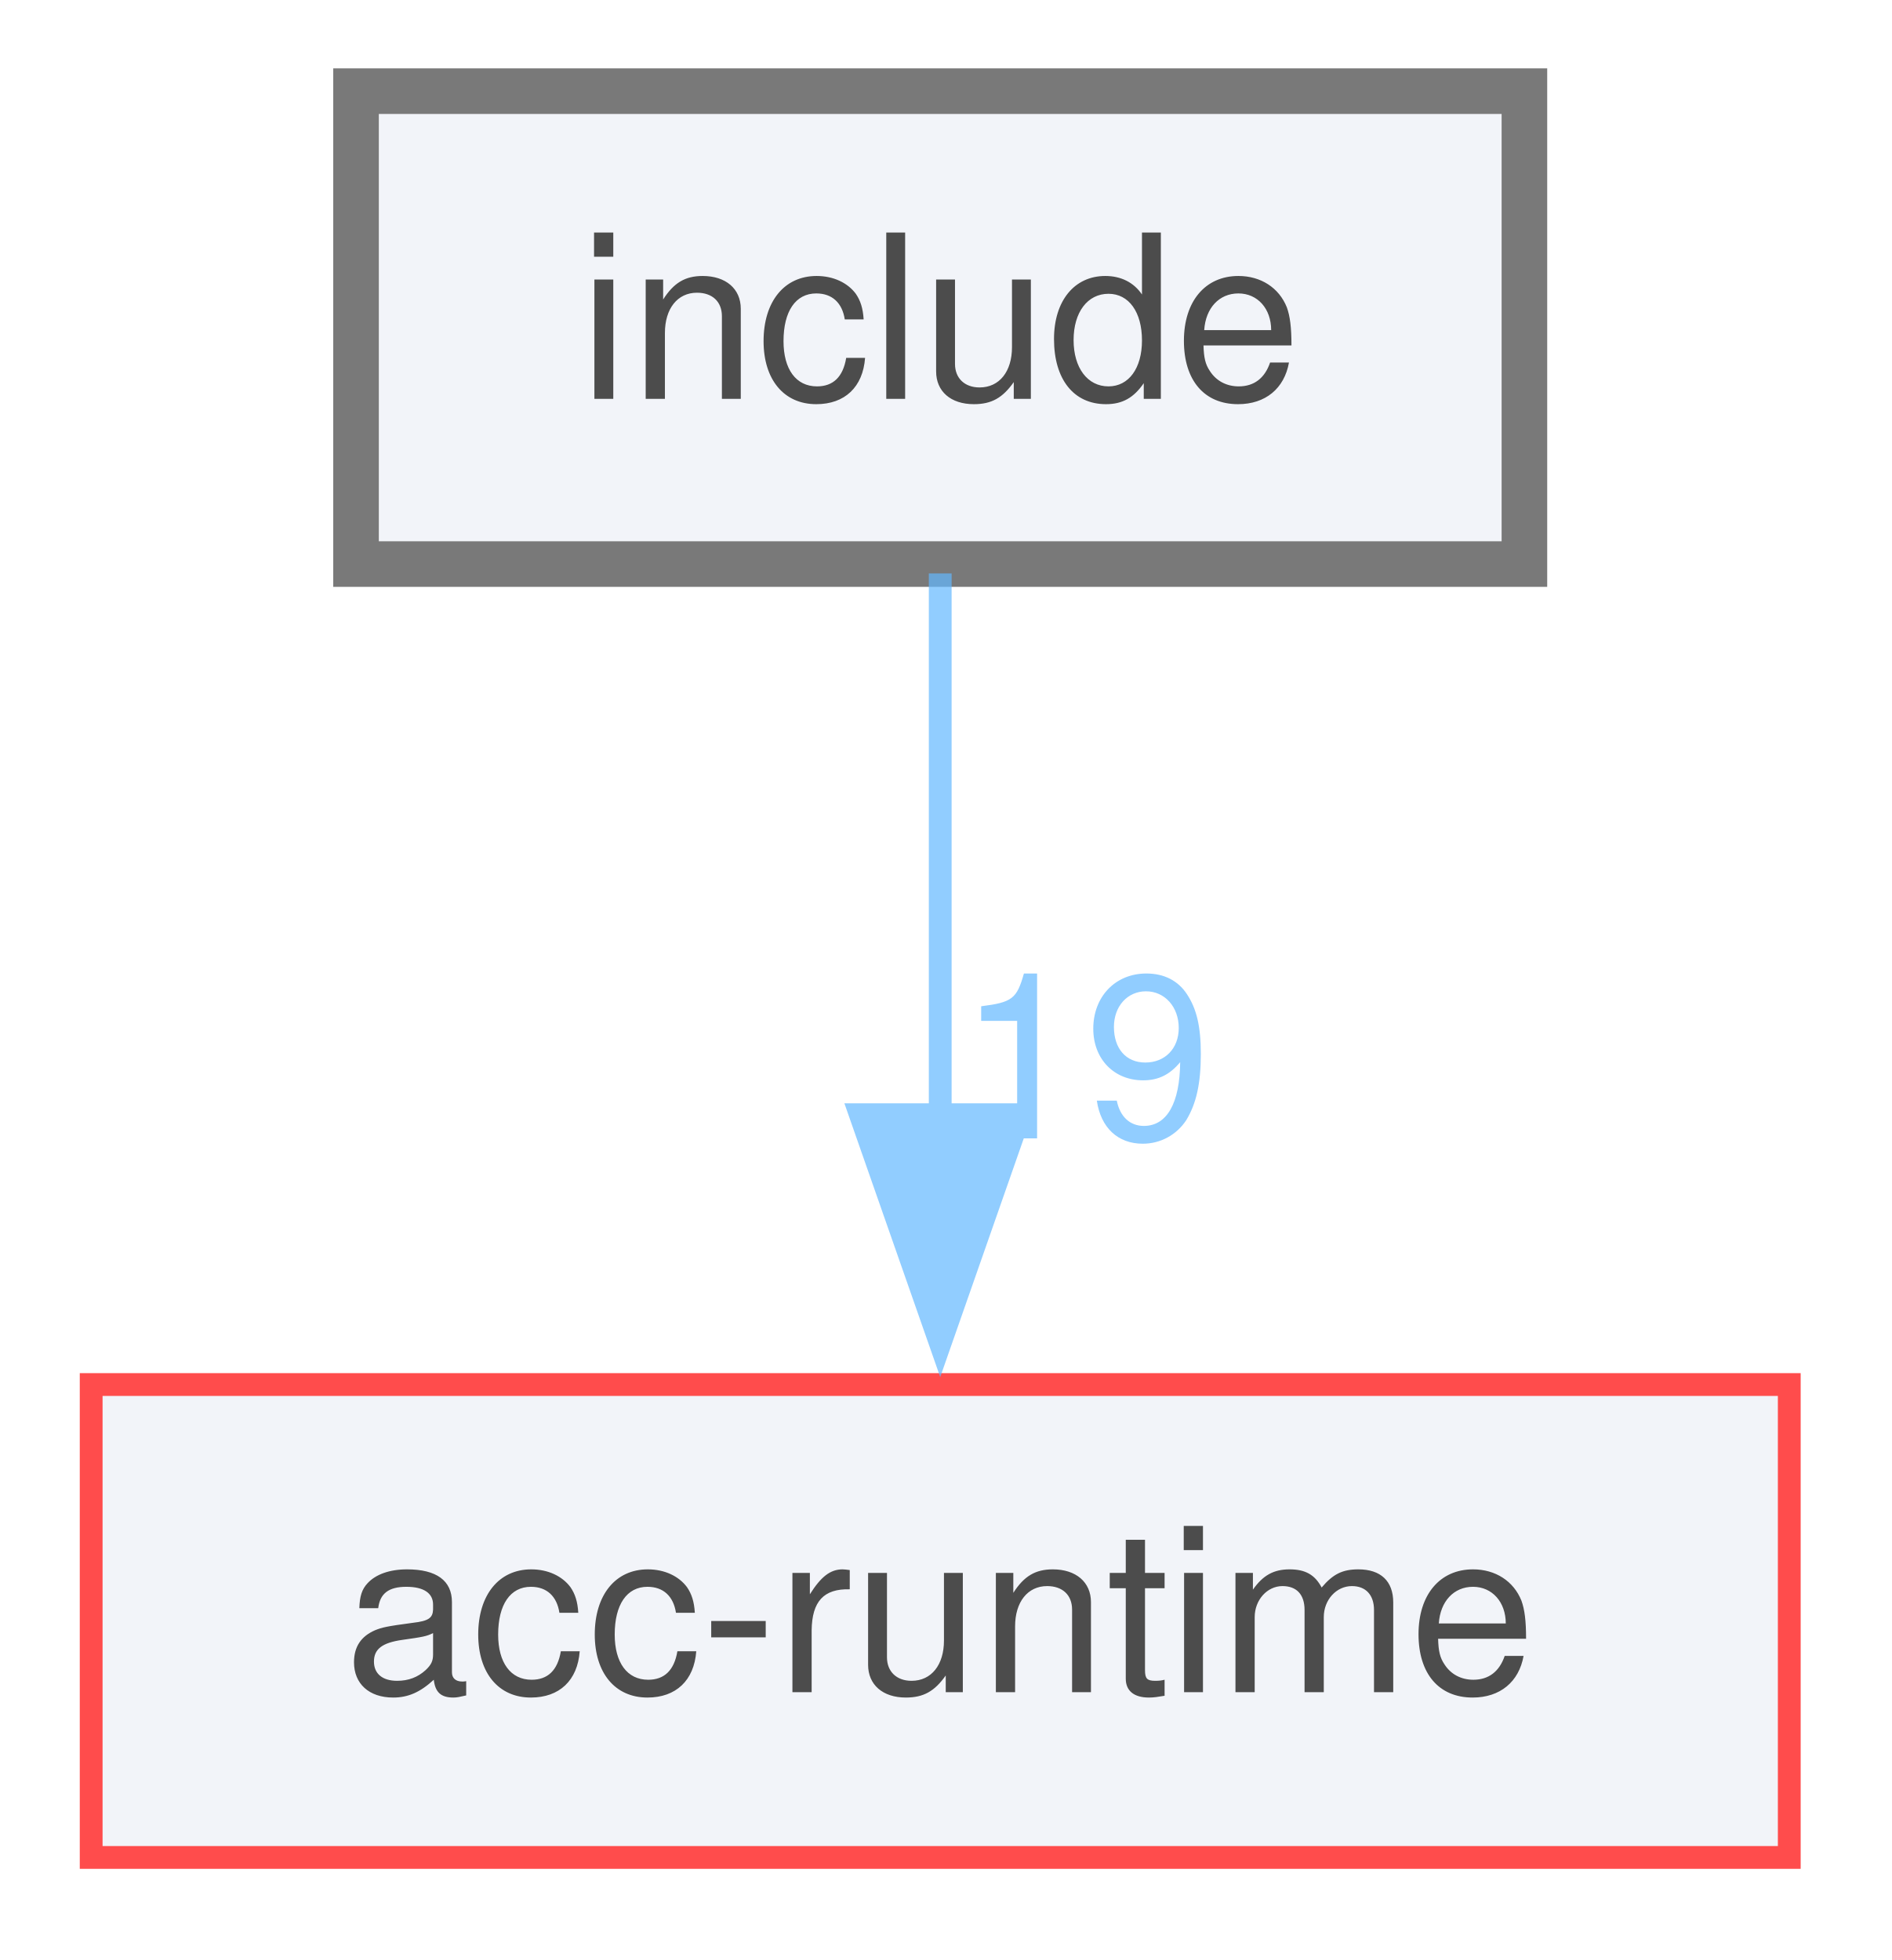
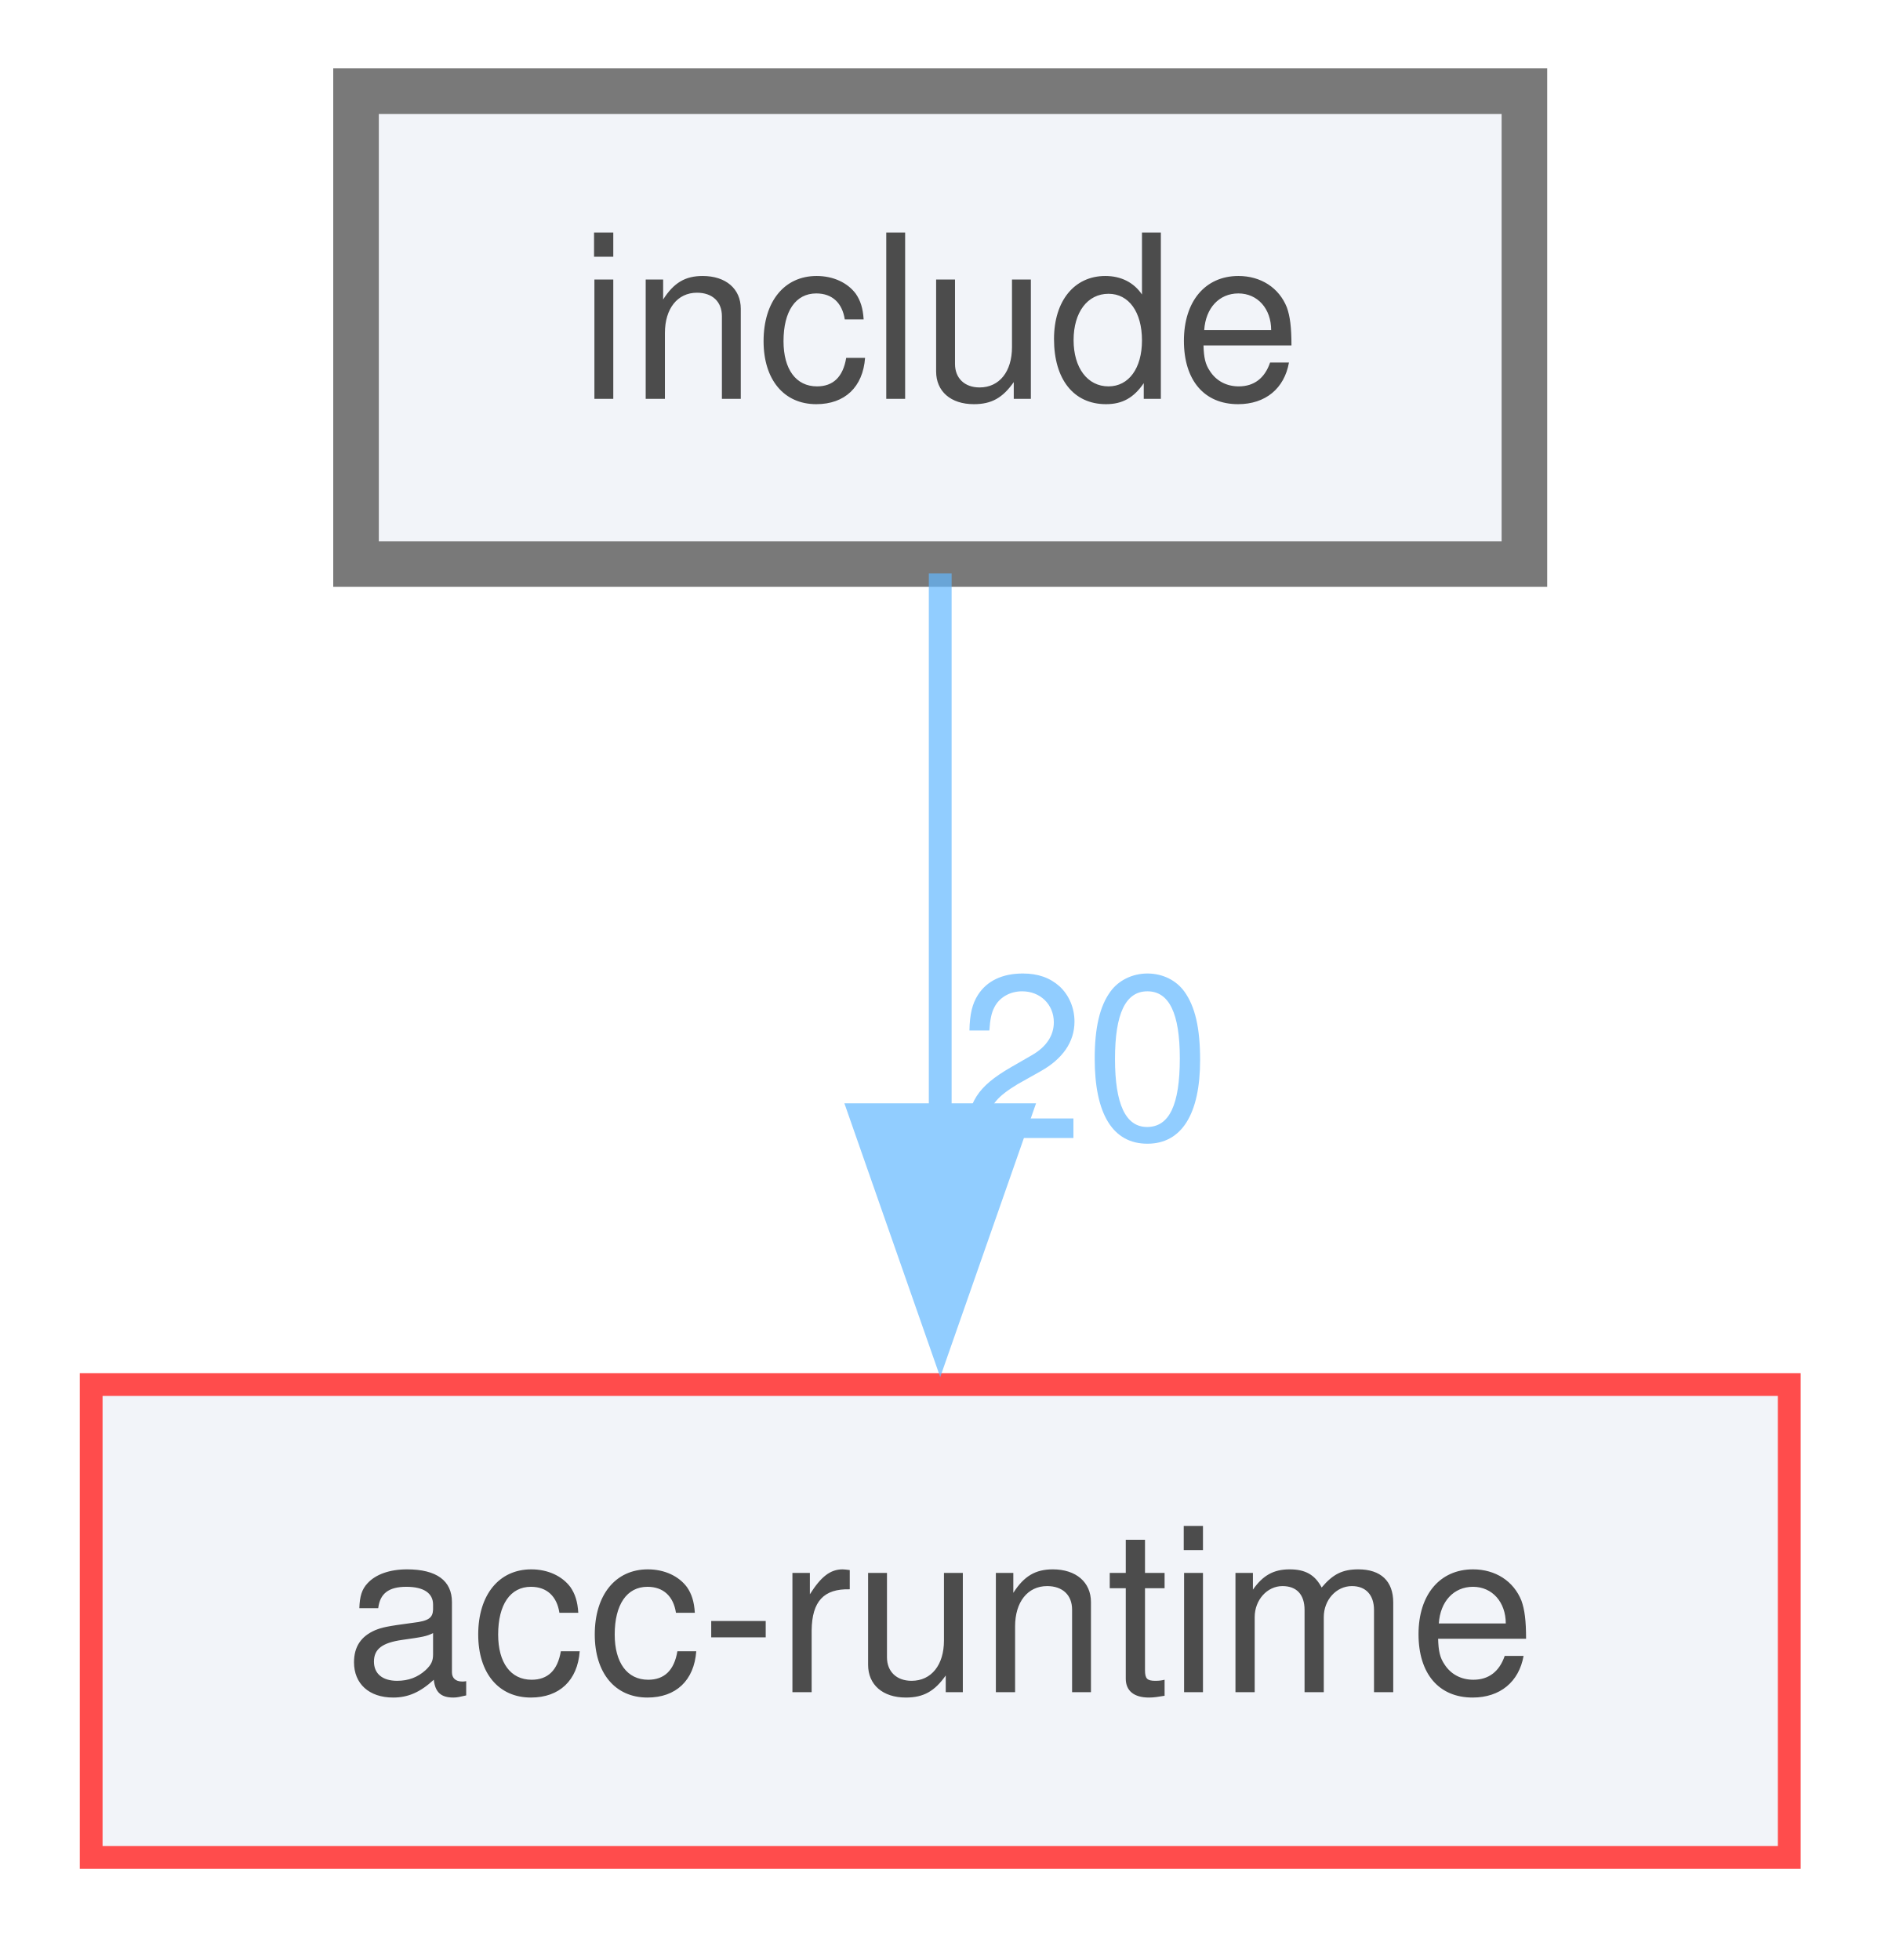
<svg xmlns="http://www.w3.org/2000/svg" xmlns:xlink="http://www.w3.org/1999/xlink" width="83pt" height="86pt" viewBox="0.00 0.00 83.00 86.00">
  <svg id="main" version="1.1" xml:space="preserve">
    <style type="text/css">
.node, .edge {opacity: 0.7;}
.node.selected, .edge.selected {opacity: 1;}
.edge:hover path { stroke: red; }
.edge:hover polygon { stroke: red; fill: red; }
</style>
    <svg id="graph" class="graph">
      <g id="graph0" class="graph" transform="scale(1 1) rotate(0) translate(4 81.5)">
        <g id="node1" class="node">
          <g id="a_node1">
            <a xlink:href="dir_d44c64559bbebec7f509842c48db8b23.html" target="_top" xlink:title="include">
              <polygon fill="#edf0f7" stroke="#404040" stroke-width="2" points="62.88,-77.5 11.62,-77.5 11.62,-56.75 62.88,-56.75 62.88,-77.5" />
              <text xml:space="preserve" text-anchor="middle" x="37.25" y="-64" font-family="Helvetica,sans-Serif" font-size="10.00">include</text>
            </a>
          </g>
        </g>
        <g id="node2" class="node">
          <g id="a_node2">
            <a xlink:href="dir_2dc8787002676dc565357b7cfa0121df.html" target="_top" xlink:title="acc-runtime">
              <polygon fill="#edf0f7" stroke="red" points="74.5,-20.75 0,-20.75 0,0 74.5,0 74.5,-20.75" />
              <text xml:space="preserve" text-anchor="middle" x="37.25" y="-7.25" font-family="Helvetica,sans-Serif" font-size="10.00">acc-runtime</text>
            </a>
          </g>
        </g>
        <g id="edge1" class="edge">
          <g id="a_edge1">
            <a xlink:href="dir_000005_000001.html" target="_top">
              <path fill="none" stroke="#63b8ff" d="M37.25,-56.34C37.25,-49.72 37.25,-40.72 37.25,-32.52" />
              <polygon fill="#63b8ff" stroke="#63b8ff" points="40.75,-32.59 37.25,-22.59 33.75,-32.59 40.75,-32.59" />
            </a>
          </g>
          <g id="a_edge1-headlabel">
-             <a xlink:href="dir_000005_000001.html" target="_top" xlink:title="19">
-               <text xml:space="preserve" text-anchor="middle" x="43.59" y="-31.55" font-family="Helvetica,sans-Serif" font-size="10.00" fill="#63b8ff">19</text>
+             <a xlink:href="dir_000005_000001.html" target="_top" xlink:title="20">
+               <text xml:space="preserve" text-anchor="middle" x="43.59" y="-31.55" font-family="Helvetica,sans-Serif" font-size="10.00" fill="#63b8ff">20</text>
            </a>
          </g>
        </g>
      </g>
    </svg>
  </svg>
  <style type="text/css">

[data-mouse-over-selected='false'] { opacity: 0.7; }
[data-mouse-over-selected='true']  { opacity: 1.0; }

</style>
</svg>
